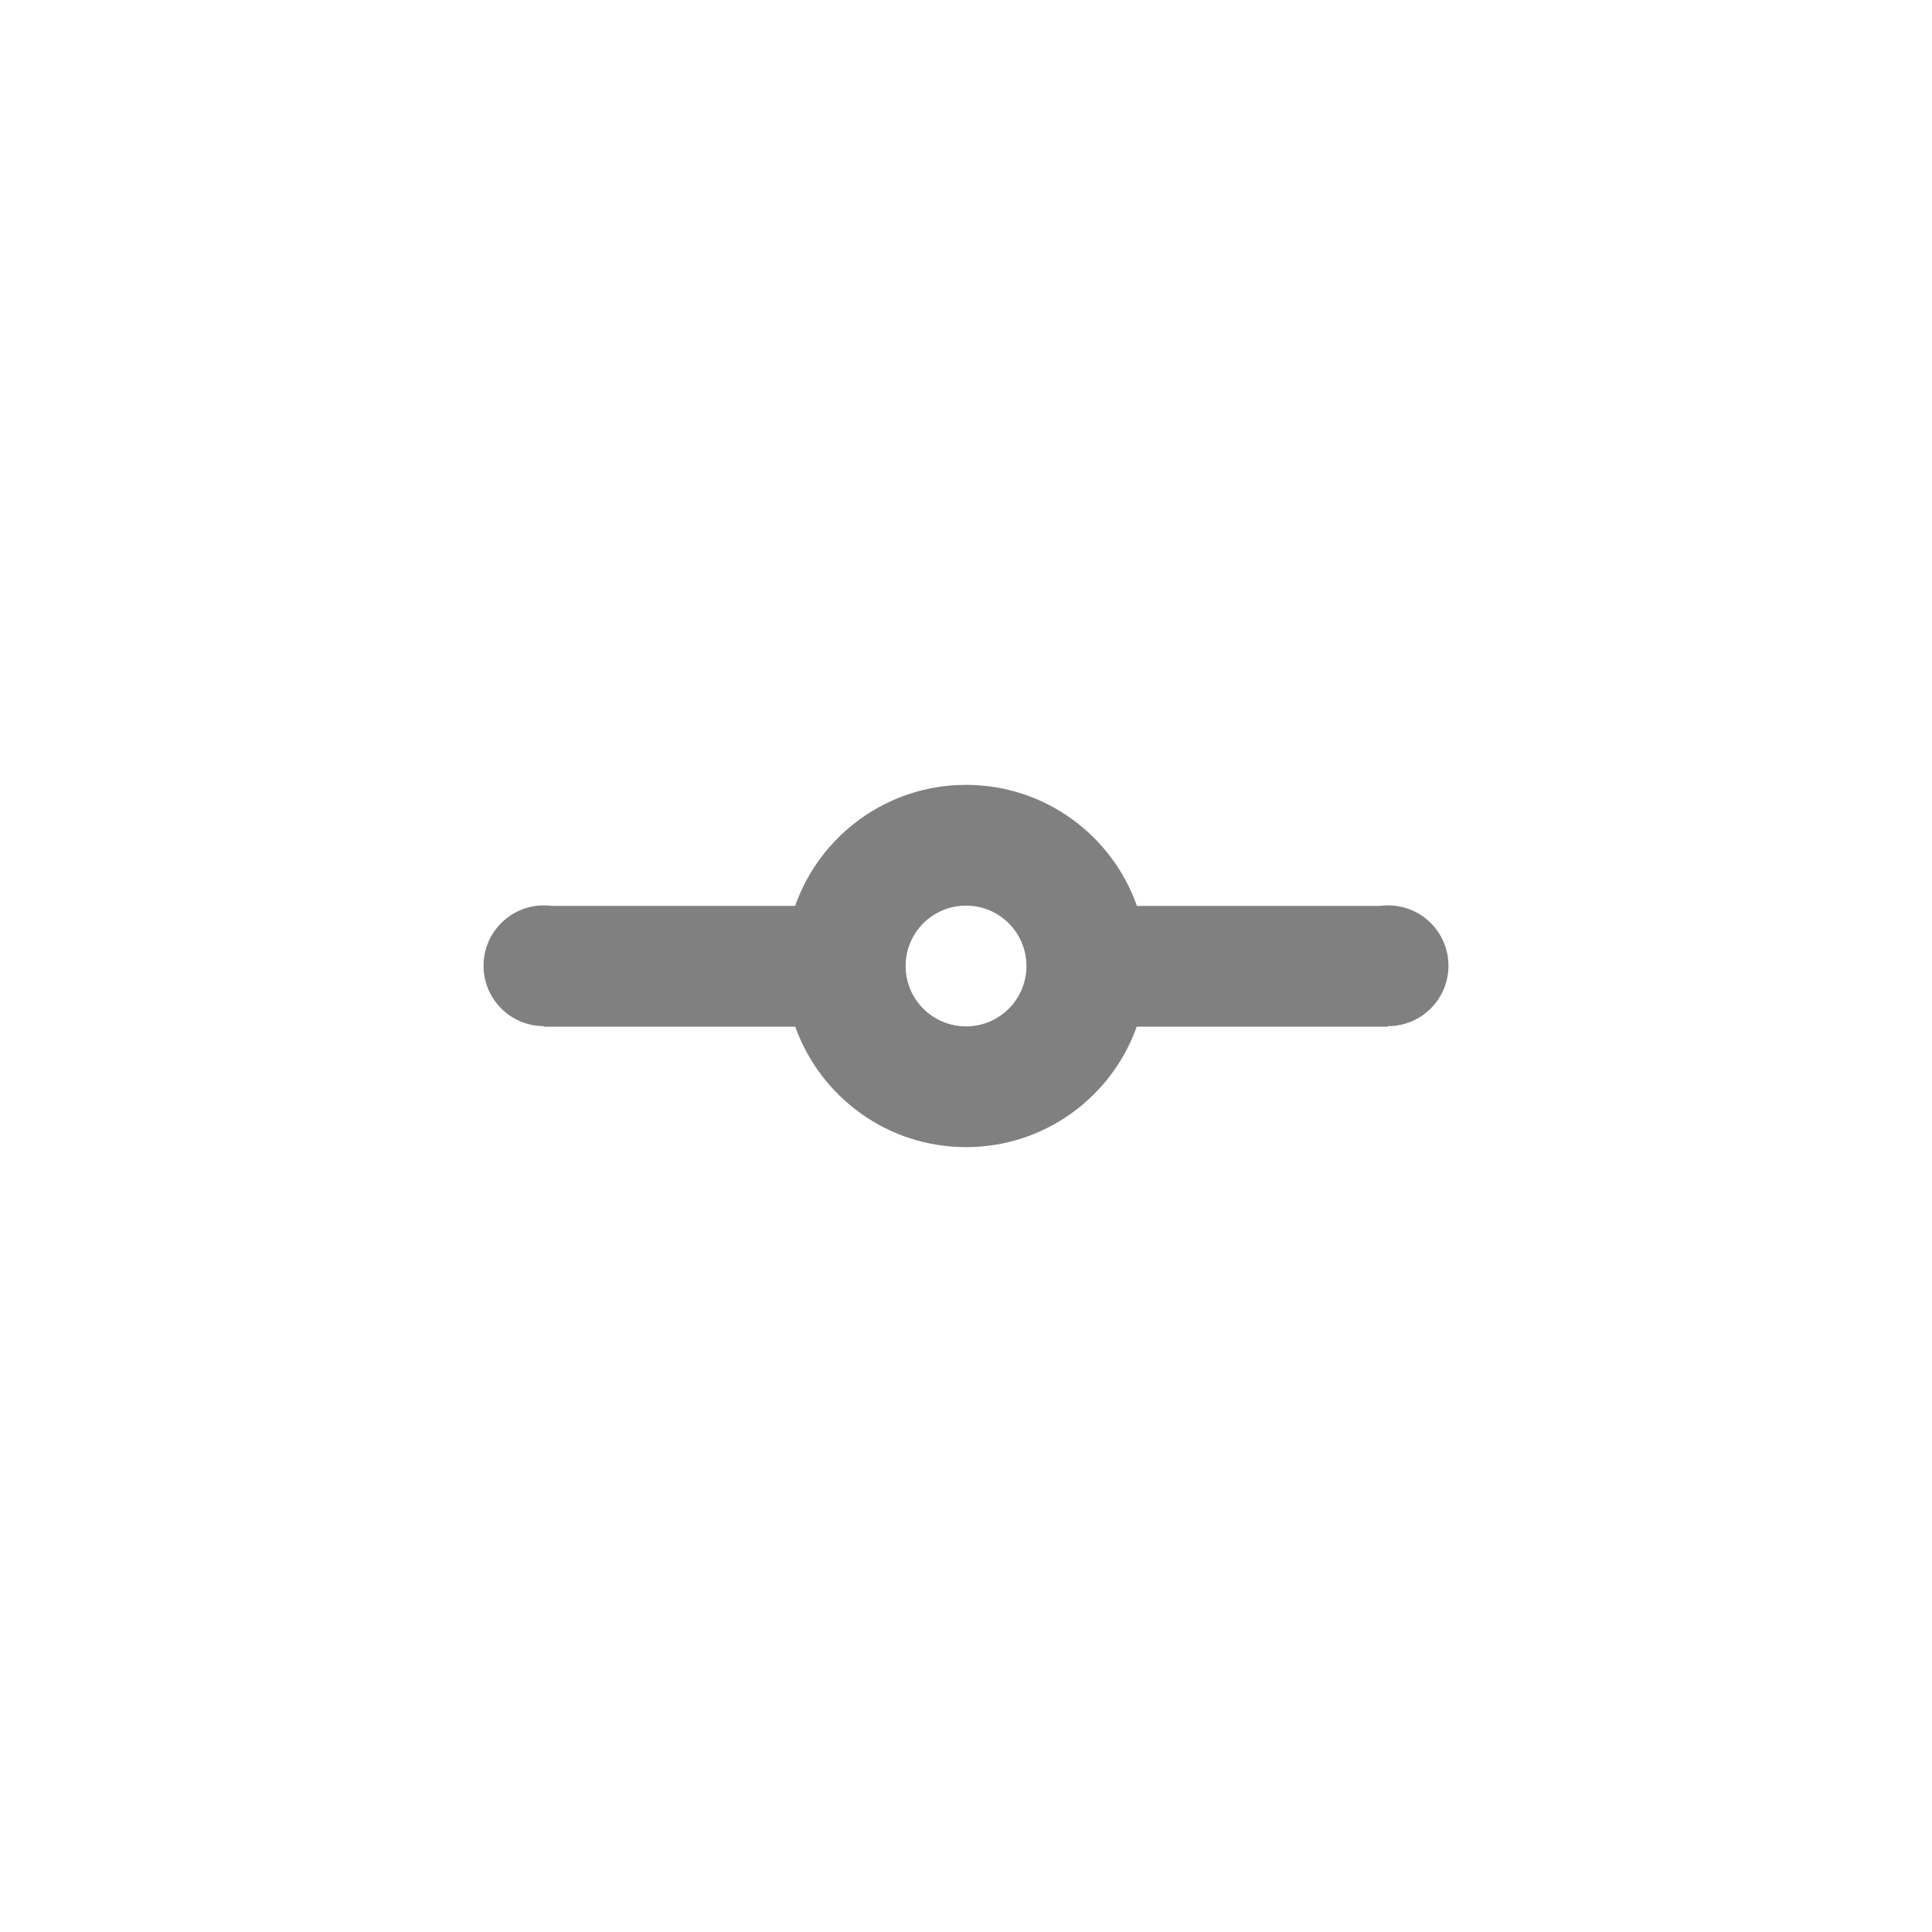
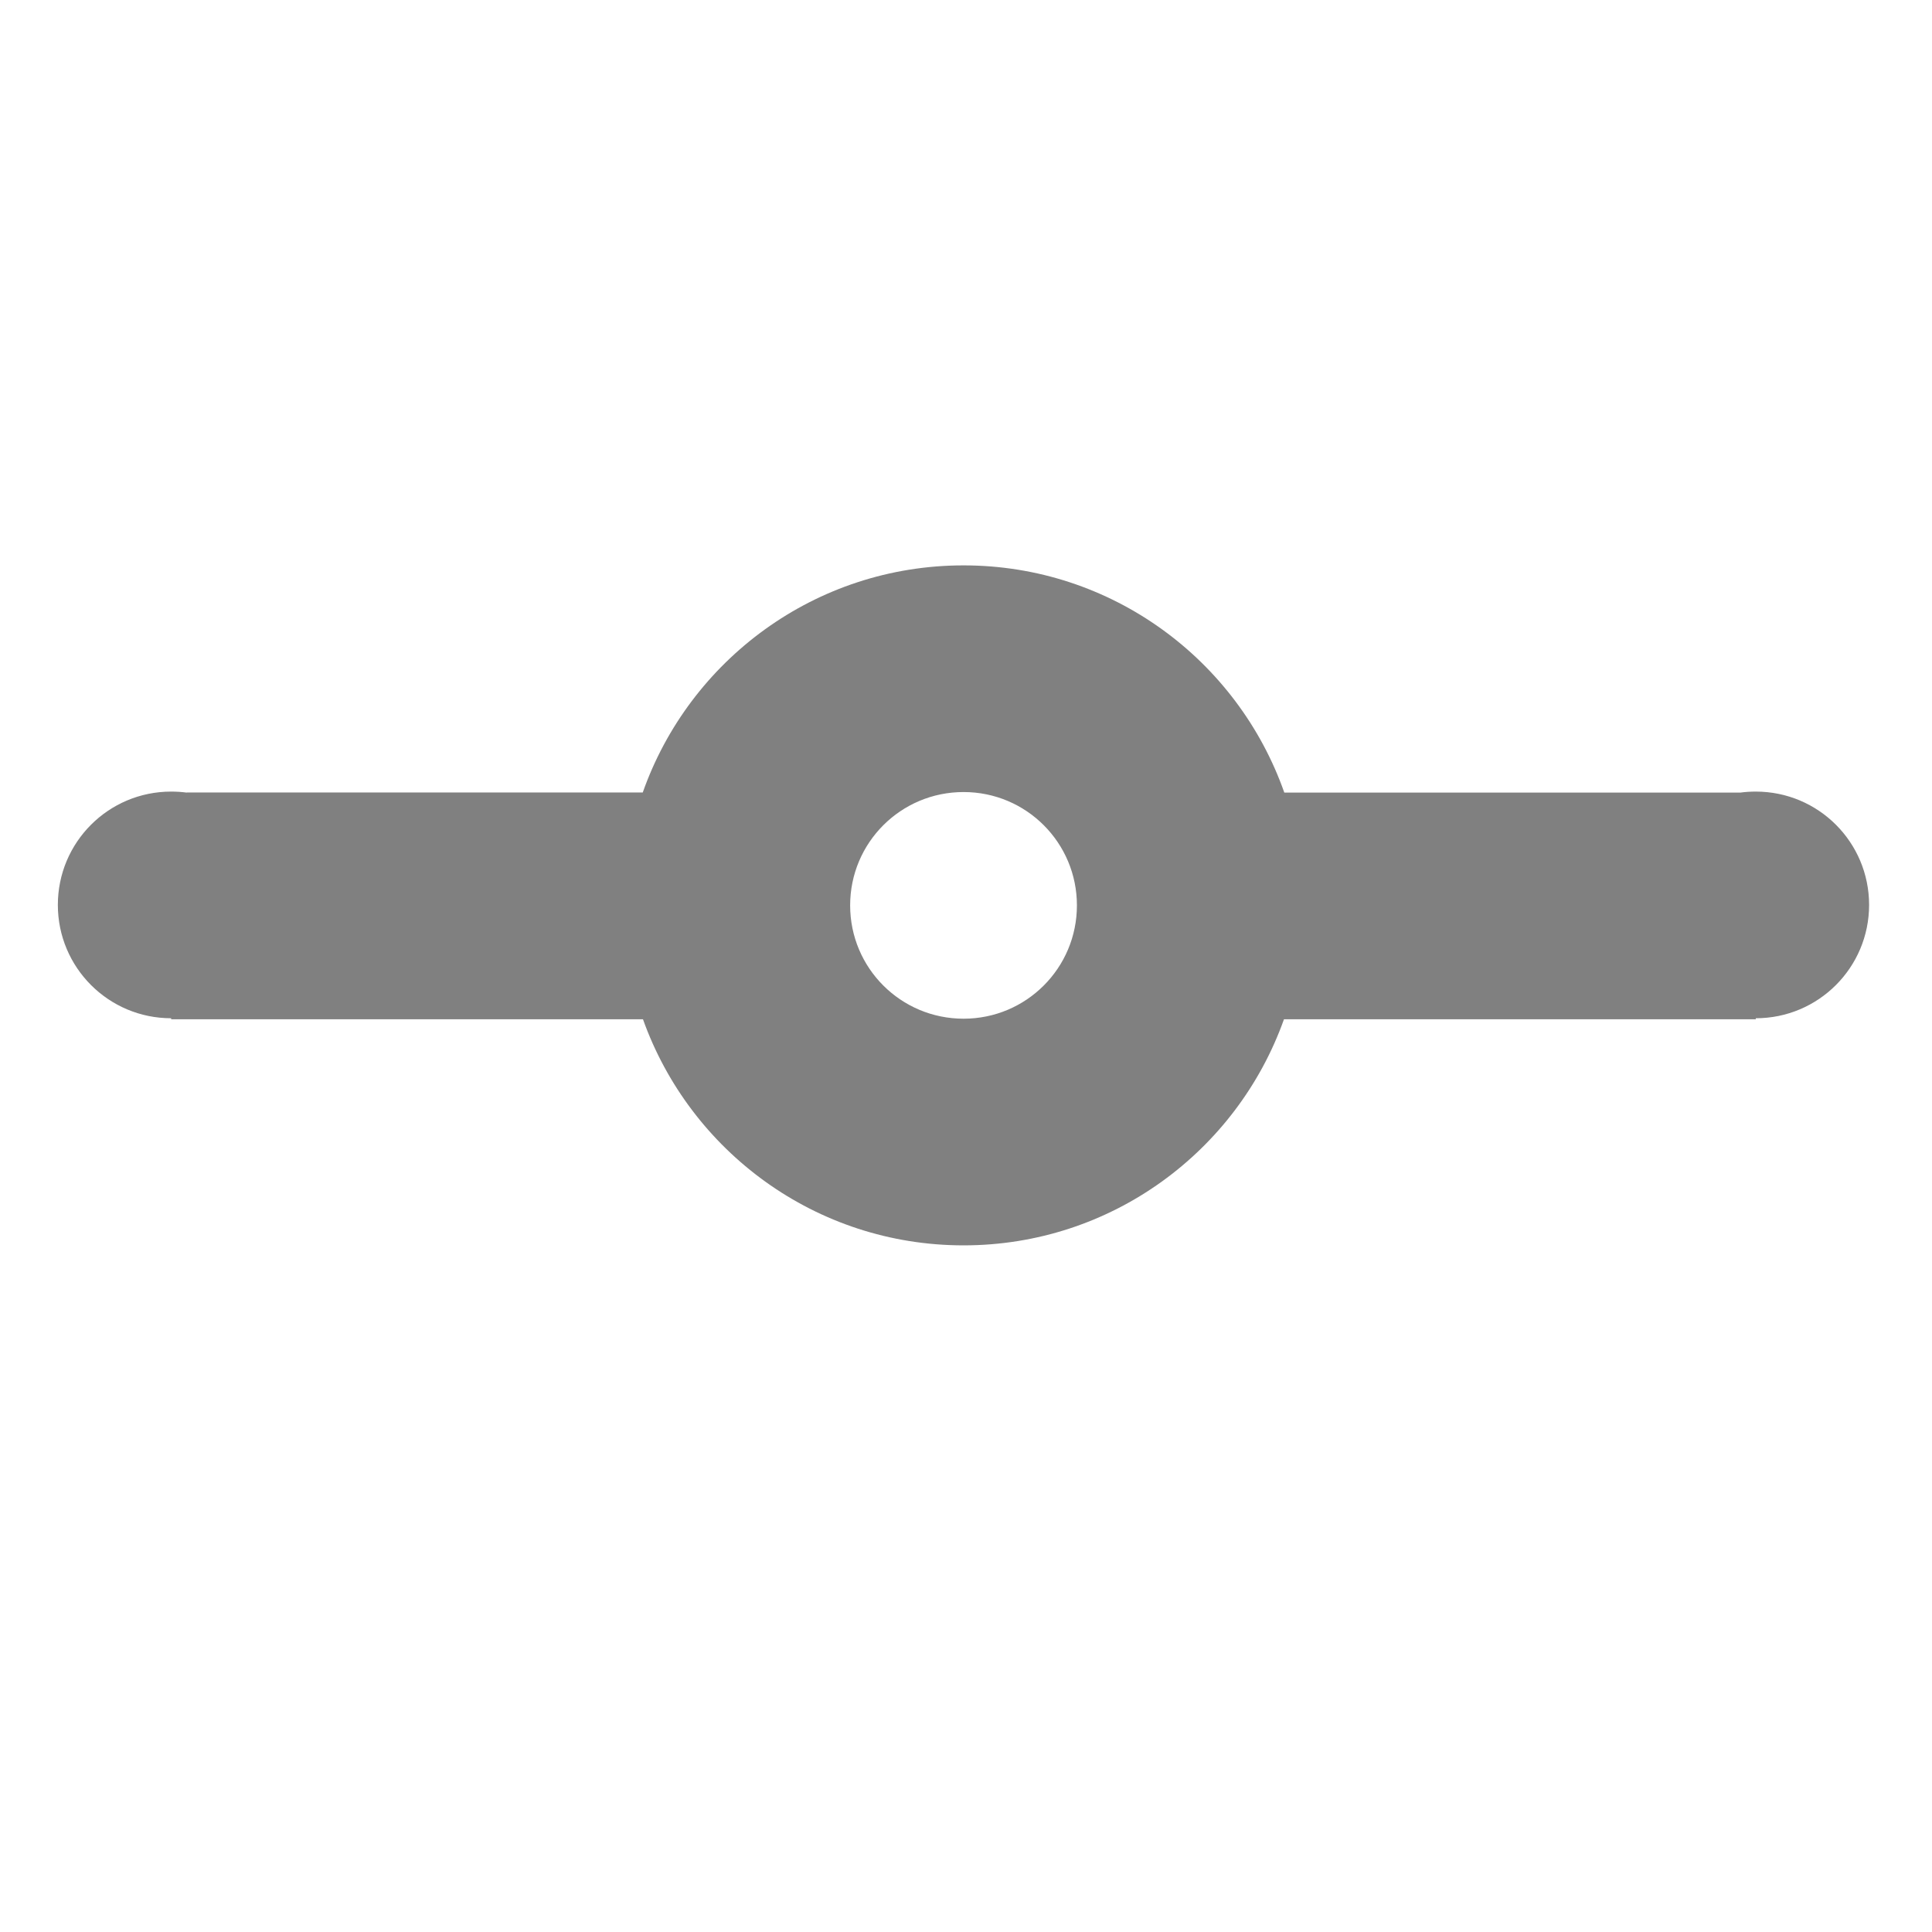
- <svg xmlns="http://www.w3.org/2000/svg" version="1.1" x="0px" y="0px" width="32px" height="32px" viewBox="0 0 32 32" enable-background="new 0 0 32 32" xml:space="preserve">
-   <g id="_x31_5_1_">
-     <path id="_x3C_Path_x3E__28_" fill-rule="evenodd" clip-rule="evenodd" fill="#808080" d="M9.146,15.005   c-0.044-0.006-0.09-0.009-0.137-0.009c-0.553,0-1,0.447-1,1c0,0.552,0.447,1,1,1v0.009h4.163C13.587,18.168,14.696,19,16.001,19   c1.304,0,2.413-0.832,2.827-1.995h4.163v-0.009c0.553,0,1-0.448,1-1c0-0.553-0.447-1-1-1c-0.047,0-0.093,0.003-0.137,0.009h-4.023   C18.42,13.837,17.309,13,16.001,13c-1.309,0-2.42,0.837-2.831,2.004H9.146L9.146,15.005z M16.001,15c0.553,0,1,0.447,1,1   s-0.447,1-1,1C15.447,17,15,16.553,15,16S15.447,15,16.001,15z" />
+ <svg xmlns="http://www.w3.org/2000/svg" enable-background="new 0 0 32 32" xml:space="preserve" height="32px" width="32px" version="1.1" y="0px" x="0px" viewBox="0 0 32 32">
+   <g id="_x31_5_1_" transform="matrix(1.877112,0,0,1.877112,-14.07564,-15.038)">
+     <path id="_x3C_Path_x3E__28_" d="m9.146,15.005c-0.044-0.006-0.09-0.009-0.137-0.009-0.553,0-1,0.447-1,1,0,0.552,0.447,1,1,1v0.009h4.163c0.415,1.163,1.524,1.995,2.829,1.995,1.304,0,2.413-0.832,2.827-1.995h4.163v-0.009c0.553,0,1-0.448,1-1,0-0.553-0.447-1-1-1-0.047,0-0.093,0.003-0.137,0.009h-4.023c-0.411-1.168-1.522-2.005-2.83-2.005-1.309,0-2.42,0.837-2.831,2.004h-4.024v0.001zm6.855-0.005c0.553,0,1,0.447,1,1s-0.447,1-1,1c-0.554,0-1.001-0.447-1.001-1s0.447-1,1.001-1z" fill-rule="evenodd" clip-rule="evenodd" fill="#808080" />
  </g>
</svg>
